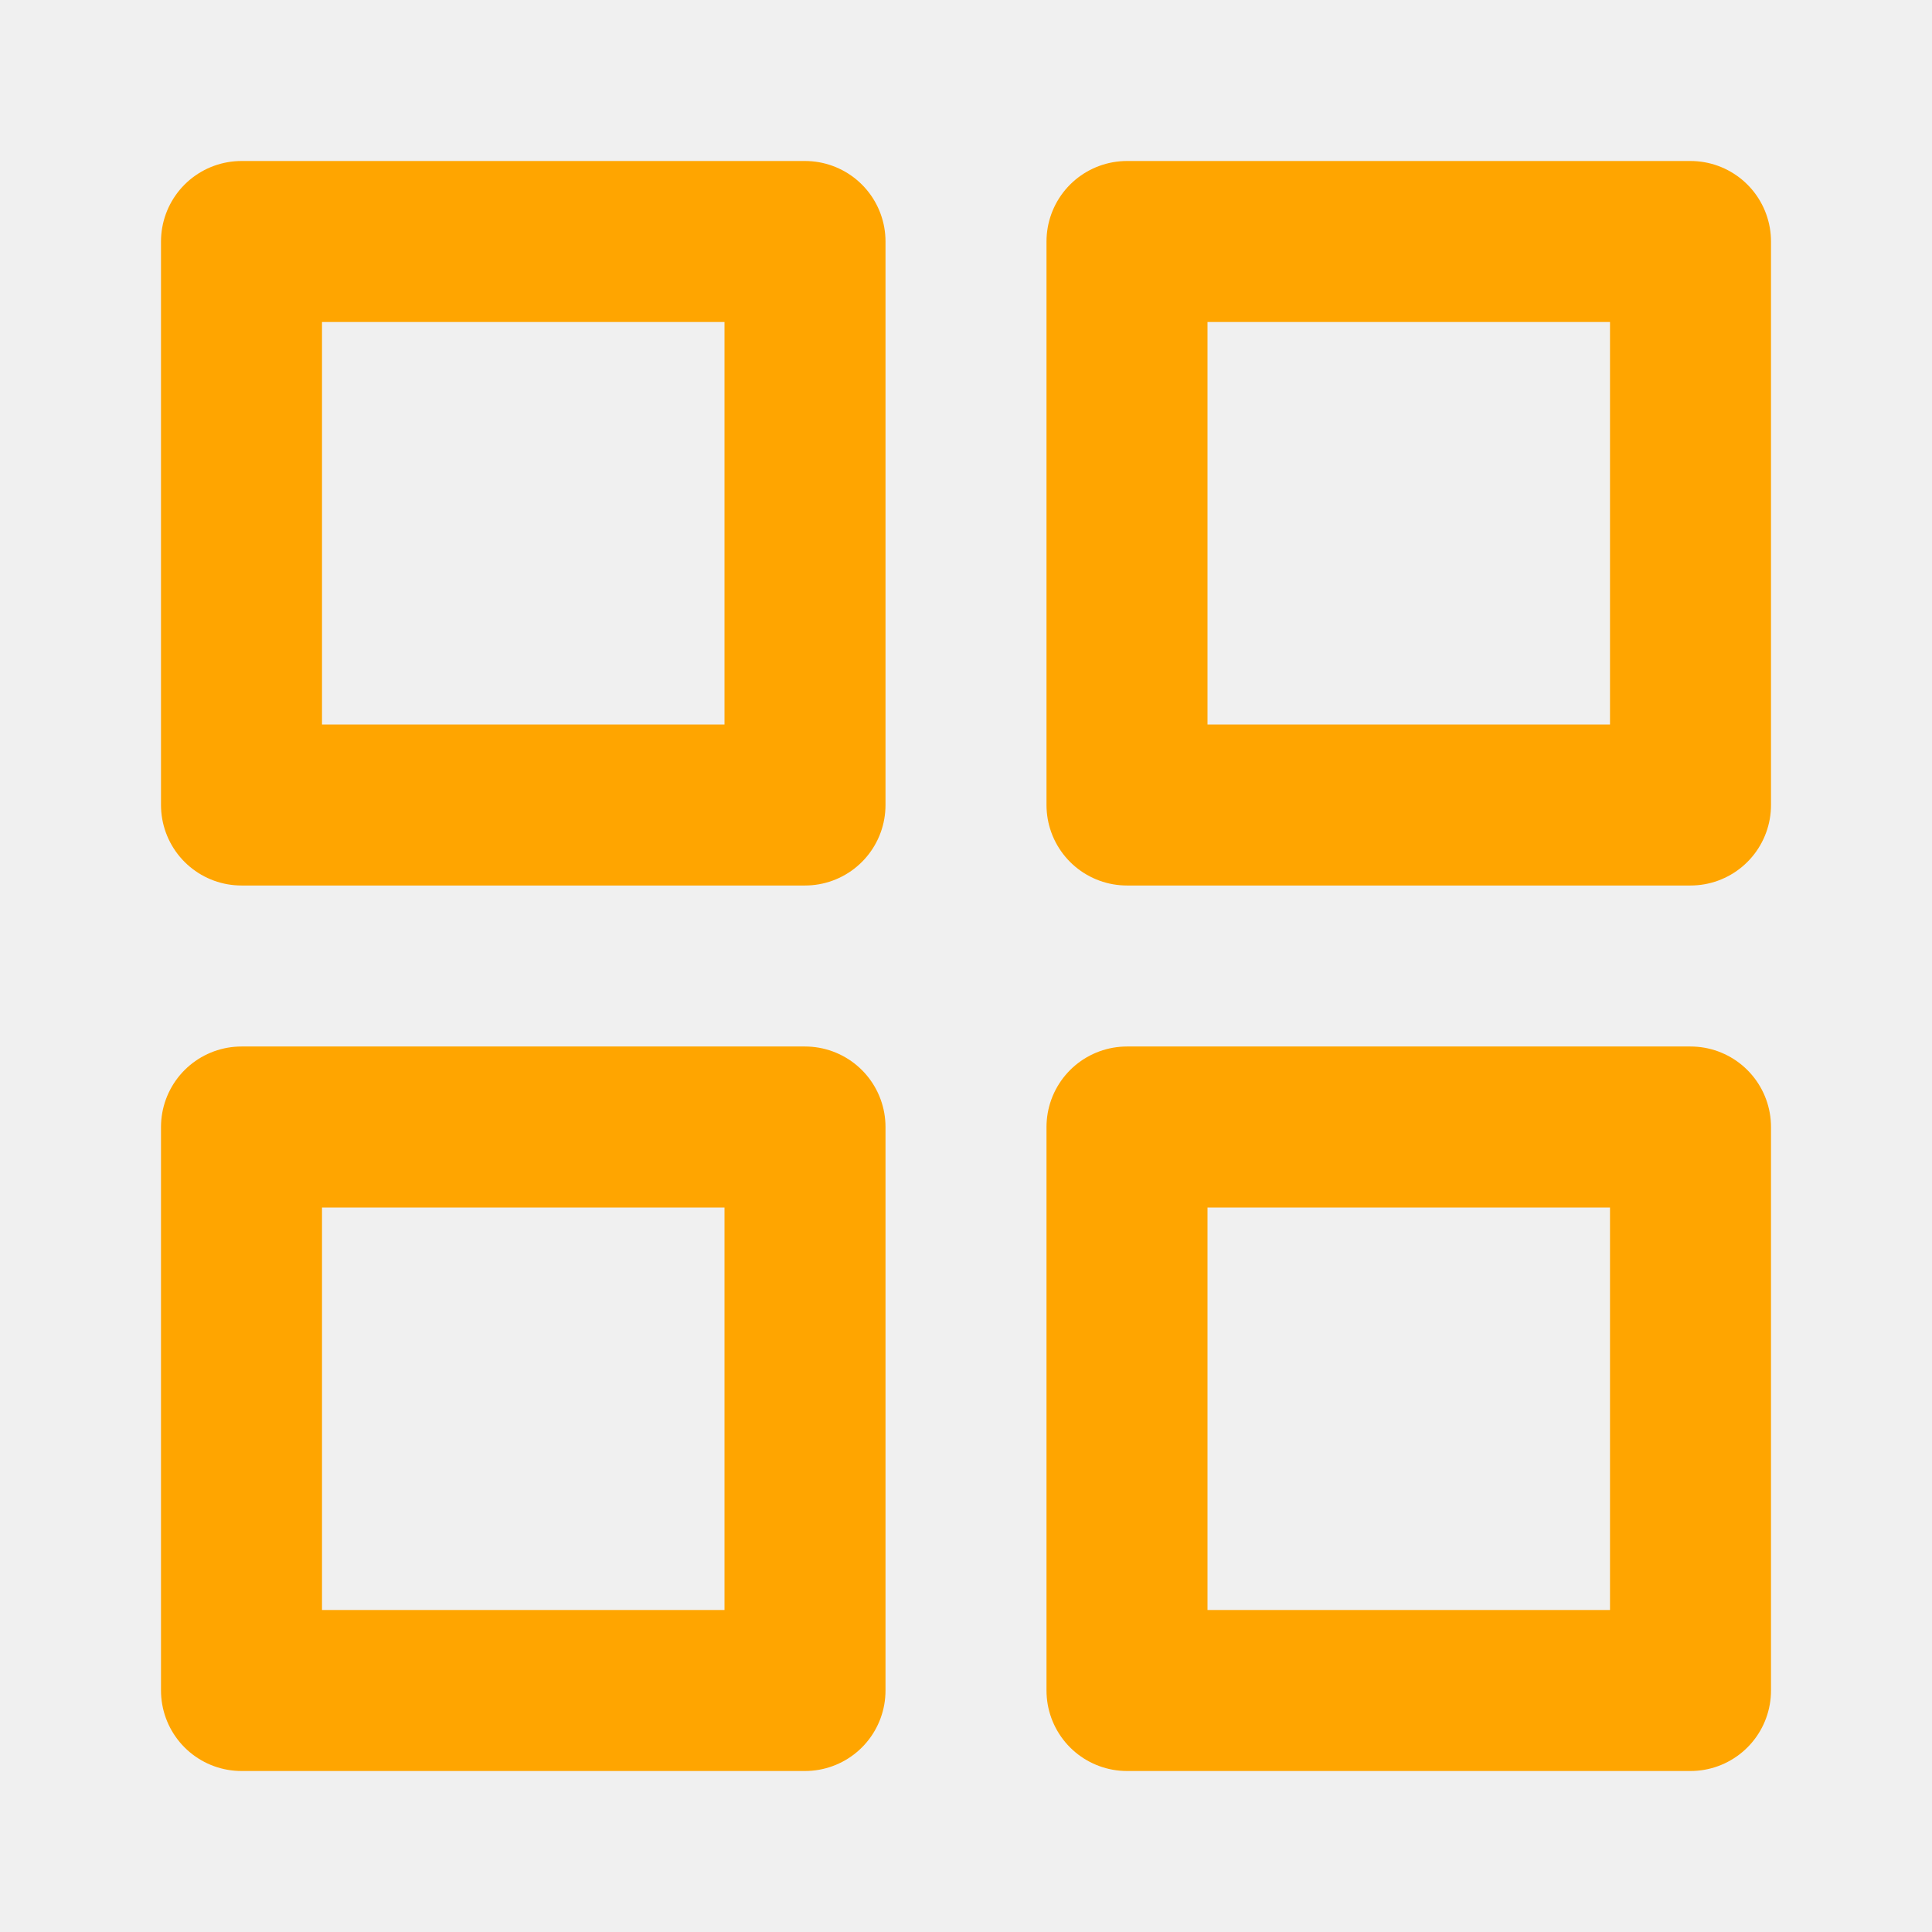
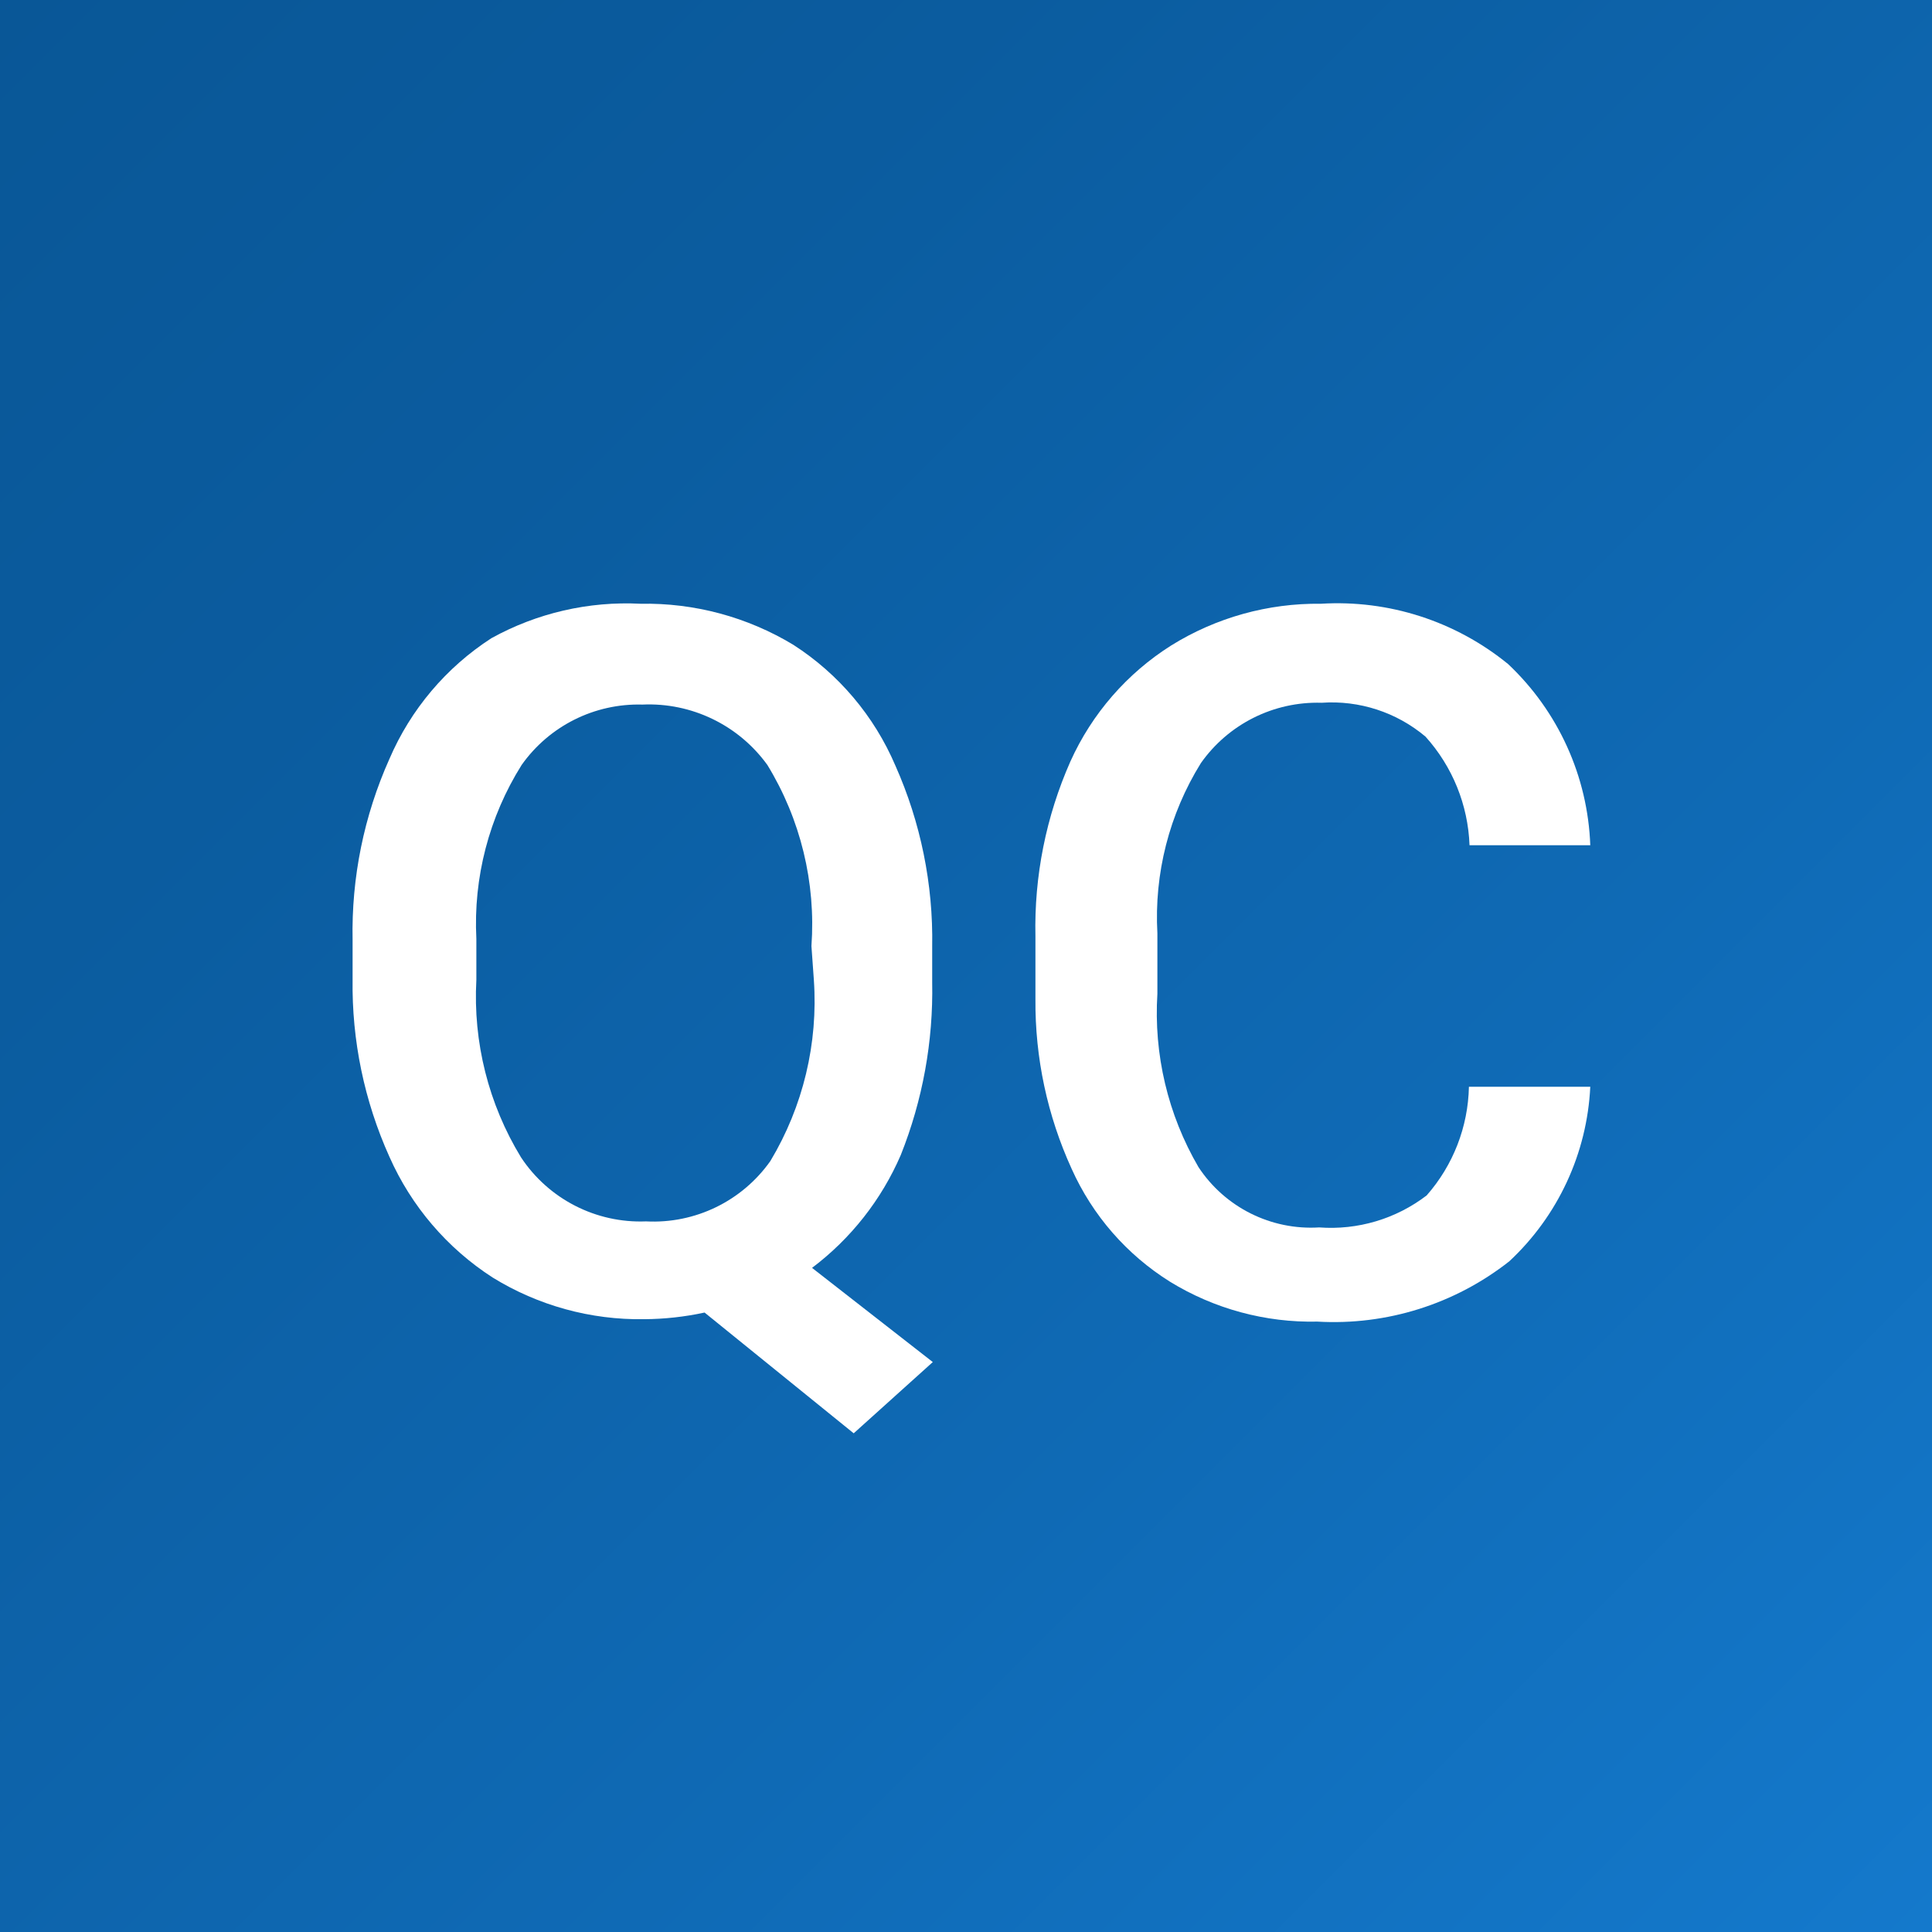
- <svg xmlns="http://www.w3.org/2000/svg" width="24" height="24" viewBox="0 0 24 24" fill="none" stroke="orange" stroke-width="2" stroke-linecap="round" stroke-linejoin="round" class="feather feather-grid">
-   <rect x="3" y="3" width="7" height="7" />
-   <rect x="14" y="3" width="7" height="7" />
-   <rect x="14" y="14" width="7" height="7" />
-   <rect x="3" y="14" width="7" height="7" />
+ <svg xmlns="http://www.w3.org/2000/svg" width="32" height="32" viewBox="0 0 32 32">
+   <defs>
+     <linearGradient id="a" x2="32" y2="32" gradientUnits="userSpaceOnUse">
+       <stop offset="0" stop-color="#095797" />
+       <stop offset="0.26" stop-color="#0b5c9f" />
+       <stop offset="0.66" stop-color="#0f6ab5" />
+       <stop offset="1" stop-color="#1479cc" />
+     </linearGradient>
+   </defs>
+   <rect width="32" height="32" fill="url(#a)" />
+   <path d="M15.44,16.27a7.34,7.34,0,0,1-.52,2.86A4.65,4.65,0,0,1,13.45,21l2,1.56-1.31,1.18-2.47-2a4.88,4.88,0,0,1-1,.11,4.64,4.64,0,0,1-2.51-.69,4.59,4.59,0,0,1-1.71-2,6.92,6.92,0,0,1-.61-2.94v-.65a7,7,0,0,1,.61-3,4.49,4.49,0,0,1,1.69-2A4.62,4.62,0,0,1,10.61,10a4.72,4.72,0,0,1,2.53.68,4.46,4.46,0,0,1,1.69,2,7.07,7.07,0,0,1,.61,3Zm-2-.6a5.06,5.06,0,0,0-.73-3,2.42,2.42,0,0,0-2.07-1,2.37,2.37,0,0,0-2,1,4.94,4.94,0,0,0-.75,2.88v.68a5.11,5.11,0,0,0,.74,2.94,2.37,2.37,0,0,0,2.07,1.06,2.37,2.37,0,0,0,2.06-1,5.14,5.14,0,0,0,.72-3Z" fill="#fff" />
+   <path d="M26.34,18A4.23,4.23,0,0,1,25,20.89a4.7,4.7,0,0,1-3.18,1,4.48,4.48,0,0,1-2.44-.66,4.26,4.26,0,0,1-1.63-1.87,6.64,6.64,0,0,1-.6-2.81V15.51a6.79,6.79,0,0,1,.58-2.9,4.42,4.42,0,0,1,1.67-1.92A4.59,4.59,0,0,1,21.88,10a4.47,4.47,0,0,1,3.1,1A4.34,4.34,0,0,1,26.34,14h-2a2.84,2.84,0,0,0-.73-1.8,2.41,2.41,0,0,0-1.72-.56,2.36,2.36,0,0,0-2,1,4.84,4.84,0,0,0-.72,2.82v1a5.07,5.07,0,0,0,.68,2.87,2.23,2.23,0,0,0,2,1,2.61,2.61,0,0,0,1.78-.53A2.81,2.81,0,0,0,24.33,18Z" fill="#fff" />
</svg>
